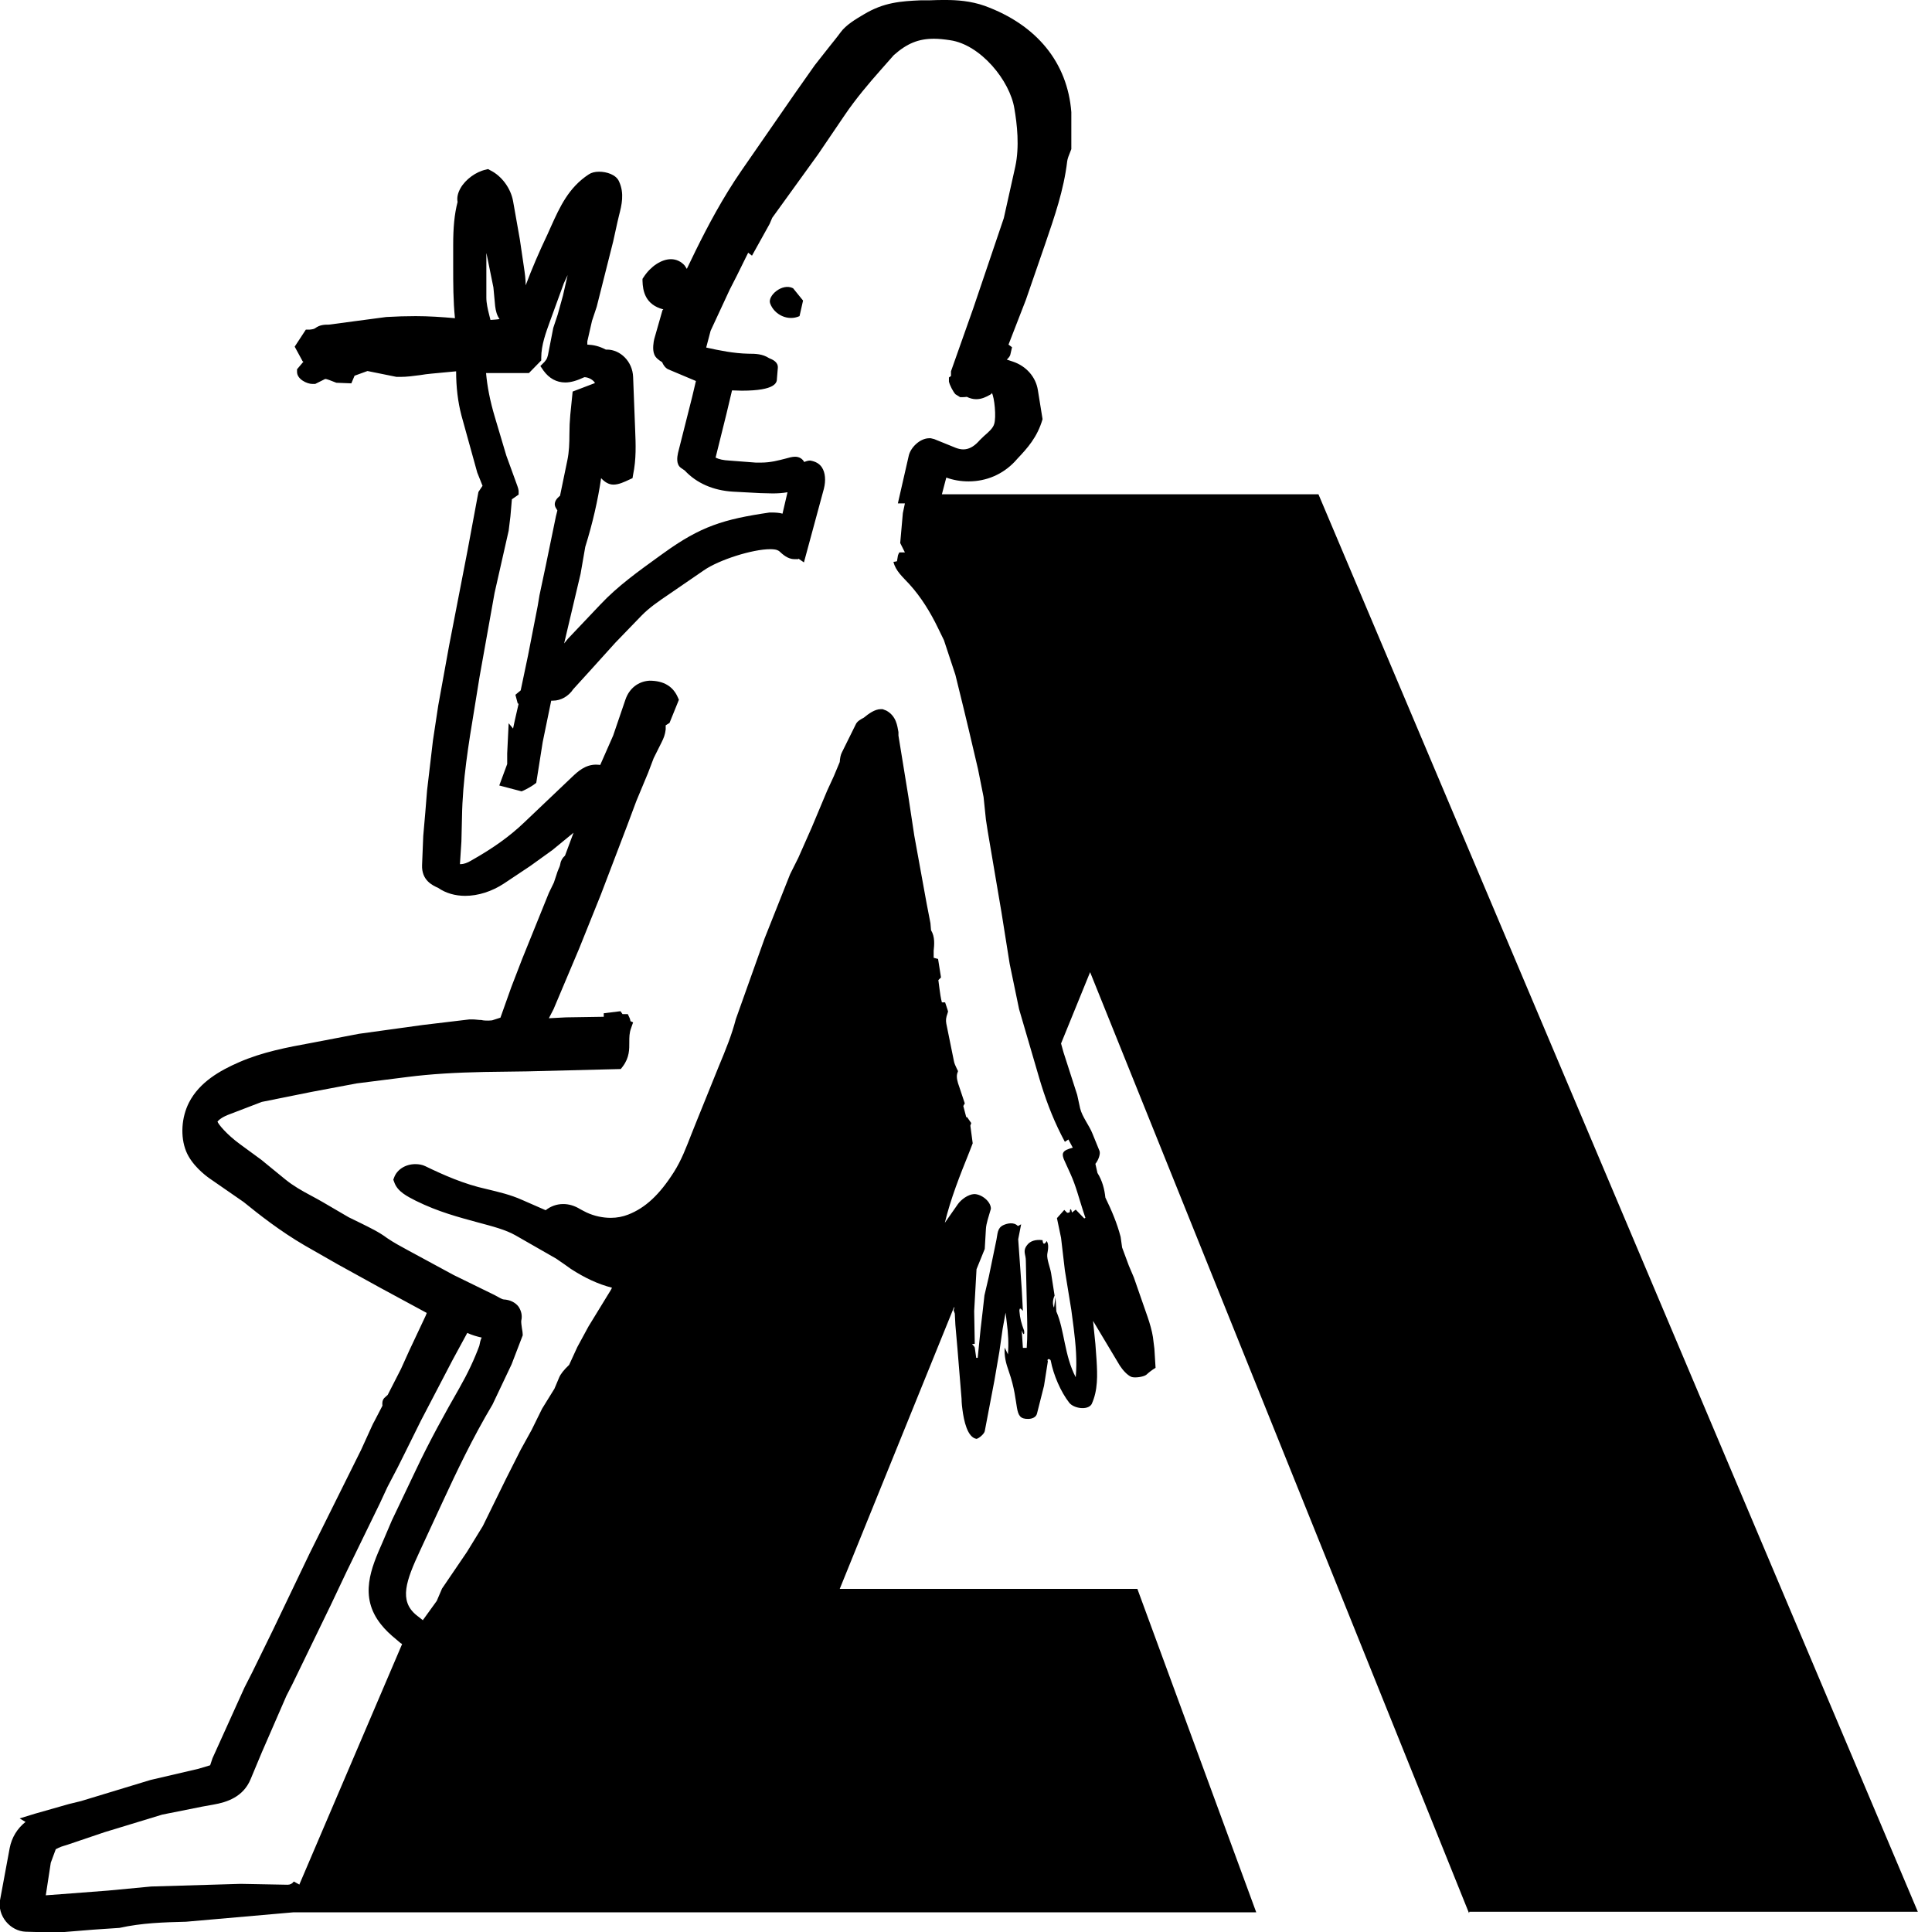
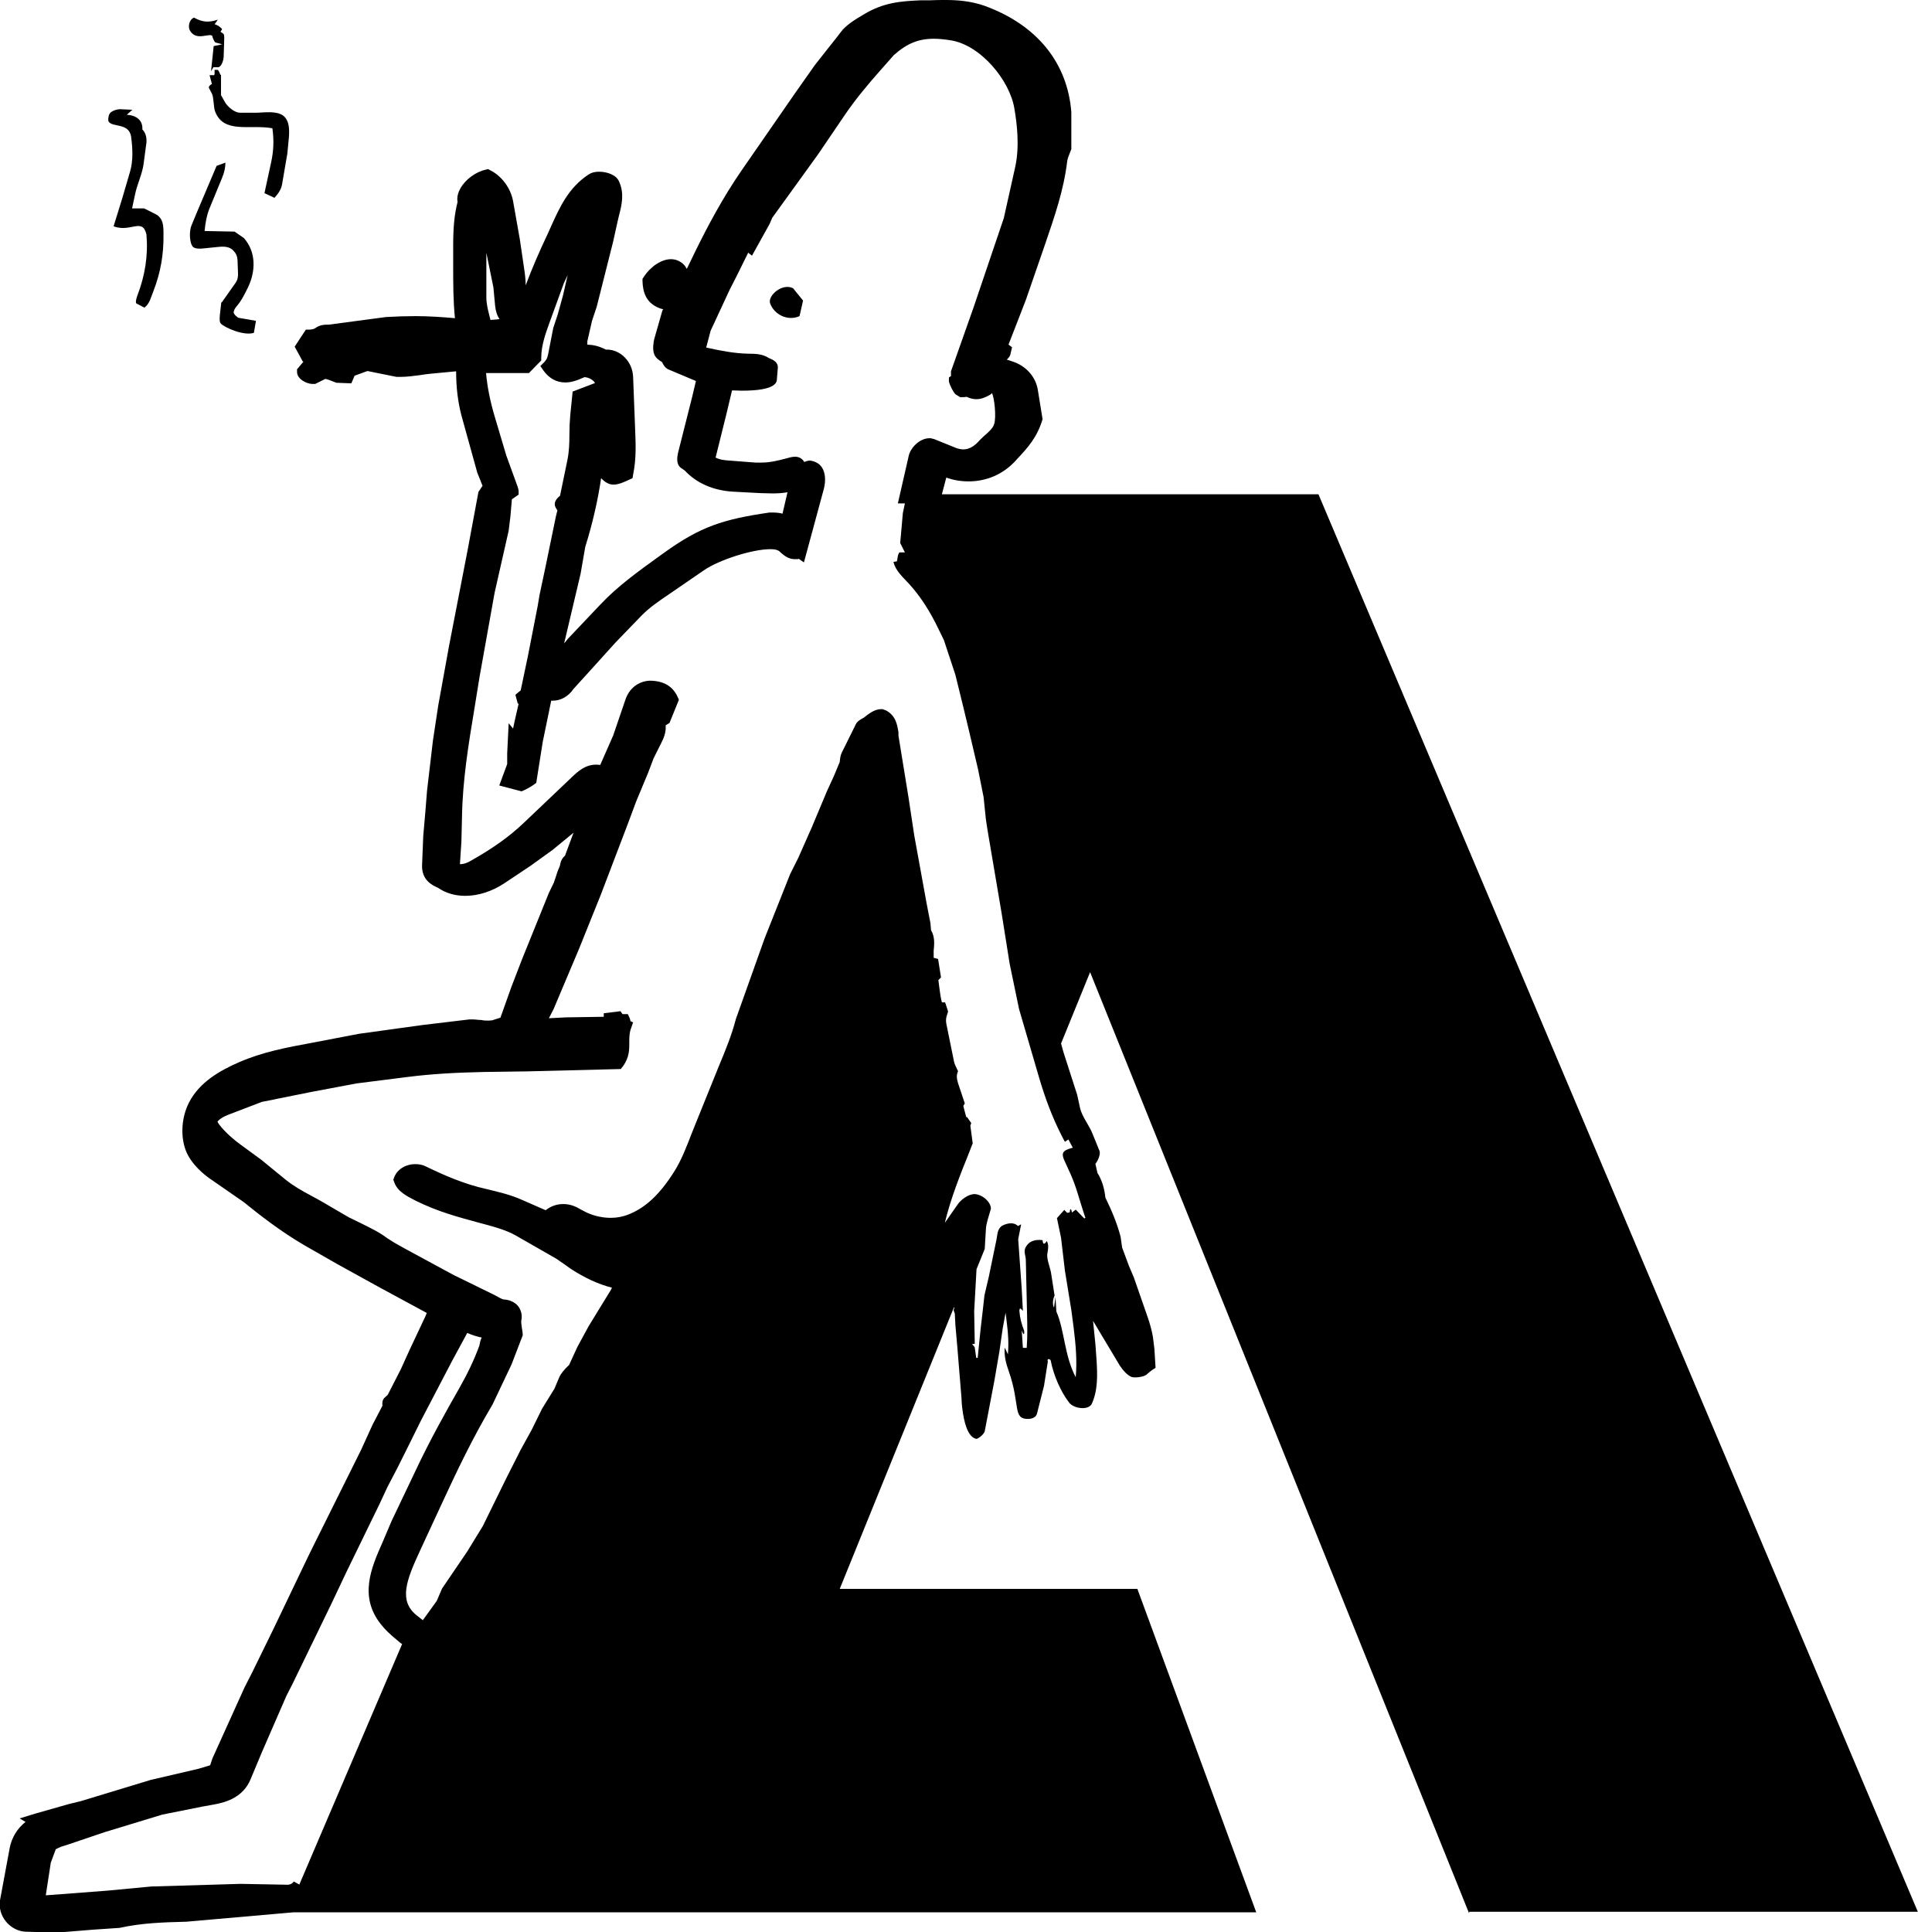
<svg xmlns="http://www.w3.org/2000/svg" id="Layer_1" data-name="Layer 1" viewBox="0 0 65.34 65.82">
  <path d="M50.06,65.13h15.28l-20.42-48.29h-12.83l.15-.57c.25.09.5.13.76.13.61,0,1.16-.24,1.57-.67l.09-.1c.34-.36.68-.73.86-1.35l-.16-.99c-.07-.45-.4-.82-.85-.97l-.21-.07s.09-.07.12-.16l.06-.26-.12-.09.59-1.52.66-1.91c.32-.94.63-1.82.75-2.82.01-.08.05-.19.14-.41v-1.26c-.13-1.68-1.17-2.97-2.95-3.62-.48-.17-.96-.2-1.32-.2-.18,0-.36,0-.54.01h-.31c-.69.03-1.27.07-1.95.48-.27.16-.61.36-.79.61-.07.1-.14.18-.2.26l-.16.2-.52.66-.69.98-1.8,2.6c-.65.94-1.16,1.91-1.57,2.74l-.3.62s-.05-.08-.07-.11c-.12-.14-.29-.22-.47-.22-.32,0-.69.24-.93.61l-.04.06v.07c.01.34.09.81.71.97l-.03.03-.28.98c-.02.08-.07.35,0,.52.04.11.14.19.27.27.03.08.1.19.2.24l.95.4-.13.55-.48,1.9c-.03.14-.07.39.1.51l.13.09c.4.43.97.68,1.64.72l.94.05c.14,0,.28.01.41.01.18,0,.34-.01.51-.04l-.17.73c-.1-.03-.23-.04-.39-.04-.01,0-.03,0-.05,0-1.57.23-2.35.47-3.62,1.39l-.14.1c-.69.5-1.41,1.01-2.01,1.65l-1.1,1.16-.13.16.56-2.37.16-.92c.25-.8.43-1.59.54-2.34.11.12.25.22.42.22h0c.18,0,.37-.09.54-.17l.11-.05.02-.12c.11-.53.09-1.03.07-1.52l-.07-1.81c-.02-.53-.44-.93-.89-.93-.01,0-.02,0-.04,0-.23-.12-.42-.16-.63-.17v-.11s.16-.7.16-.7l.16-.48.56-2.22.15-.68.05-.21c.09-.35.19-.75,0-1.16-.1-.23-.42-.33-.68-.33-.14,0-.26.03-.35.09-.69.45-.99,1.12-1.28,1.76l-.13.29c-.29.61-.53,1.17-.74,1.73,0-.21-.03-.42-.06-.62l-.14-.95-.23-1.3c-.08-.44-.39-.86-.78-1.05l-.07-.04-.08.02c-.33.07-.69.33-.86.63-.09.16-.13.32-.1.47-.11.42-.15.88-.15,1.47,0,.24,0,.48,0,.72,0,.58,0,1.18.06,1.77-.45-.04-.9-.07-1.34-.07-.33,0-.65.01-1,.03l-1.96.26c-.13,0-.3,0-.46.12-.04.03-.1.04-.19.05h-.13s-.38.58-.38.58l.25.46s.02.05.04.05c0,0,0,0,.01,0l-.22.26v.09c0,.25.34.41.52.41h.1s.34-.17.34-.17c.05,0,.18.05.38.13l.51.02.11-.26.44-.16.99.2h.13c.22,0,.44-.03.67-.06.13-.02.25-.04.38-.05l.85-.08c0,.54.06,1.04.18,1.5l.54,1.95.18.45-.14.21-.37,1.99-.63,3.25-.37,2.04-.18,1.19-.2,1.7-.06.75-.07.8-.04.99c-.02.52.35.69.55.78.26.18.58.27.92.27.44,0,.91-.15,1.32-.42l.9-.6.75-.54.61-.5.11-.09-.29.78c-.08.07-.14.16-.16.28-.01.07-.04.13-.07.2-.02.05-.04.1-.06.17l-.09.27-.17.35-.91,2.25-.37.96-.37,1.04-.28.09s-.07.01-.13.01c-.08,0-.16,0-.24-.02-.1,0-.2-.02-.29-.02h-.12s-1.59.19-1.59.19l-2.17.3-1.62.31c-.82.15-1.67.31-2.47.66-.64.28-1.34.67-1.7,1.37-.26.51-.3,1.16-.1,1.66.19.47.65.82.79.92l1.17.81c.53.43,1.24.99,2.08,1.48l1.12.64,1.45.8,1.59.86-.04.1-.56,1.19-.28.62-.45.88-.12.11c-.07.08-.07.18-.06.26l-.27.52c-.04.07-.06.11-.1.2l-.36.79-1.75,3.52-1.25,2.61-.71,1.45-.26.51-1.09,2.41-.08.24-.4.12-1.63.38-2.37.72-.41.1-1.16.33-.52.16.2.12c-.28.22-.47.53-.54.89l-.33,1.78c-.04.25.03.51.2.72.17.21.42.34.67.35l1.08.03,1.23-.1.89-.06c.77-.17,1.5-.19,2.27-.21l3.65-.32h32.81l-4.05-11.02h-10.14l3.89-9.59h.02s-.03.08-.03.1l.04.11.02.39.07.8.07.86.07.85s0,.16.03.37c.05.39.17.95.48,1,.09-.02.26-.17.28-.26l.33-1.73.17-.99.11-.77.1-.55.04.33c.05.38.07.72.04,1.09l-.11-.23c-.02.29.04.53.14.81.4,1.14.12,1.63.66,1.62.14,0,.27-.06.3-.18l.24-.95.13-.83c-.05-.11.09-.09.1-.02.09.48.34,1.06.63,1.43.15.19.62.27.76.05.22-.47.2-1,.17-1.5l-.04-.55-.08-.79.91,1.52c.09.14.25.33.4.39.12.04.4,0,.5-.07.1-.09.2-.17.32-.24l-.04-.65-.05-.4c-.03-.2-.11-.48-.18-.68l-.47-1.35-.17-.4-.23-.62-.05-.36c-.12-.46-.3-.89-.52-1.34-.03-.28-.1-.57-.27-.84l-.07-.31c.1-.12.18-.34.14-.44l-.24-.59c-.11-.28-.35-.57-.42-.86l-.1-.46-.47-1.46-.08-.29.99-2.43,12.91,32.06ZM16.66,10.7c-.04-.16-.09-.37-.09-.56v-1.53s.24,1.18.24,1.18l.06.64c.02.16.06.32.15.44-.11.02-.21.02-.31.03h0s-.05-.2-.05-.2ZM10.21,64.21l-.2-.11c-.05.07-.12.11-.21.11l-1.6-.03-3.05.09-1.48.14-1.57.12-.54.04.17-1.11.17-.46s.17-.09.26-.11l.13-.04,1.27-.43,1.97-.6,1.35-.27.39-.07c.46-.08,1.02-.26,1.27-.87l.38-.91.84-1.93.2-.39,1.31-2.7.54-1.14,1.13-2.32.26-.56.35-.67.25-.5.54-1.09,1.07-2.05.51-.94c.17.08.33.12.45.15.01,0,.03,0,.04.01-.04.08-.06.17-.08.28-.17.46-.39.93-.68,1.44-.47.82-1.01,1.79-1.49,2.81l-.81,1.7-.32.75c-.38.86-.81,1.84-.05,2.79.14.18.32.35.53.52h0s.14.12.14.12c0,0,.01,0,.02.01l.03.02-3.5,8.19ZM36.4,38.82l.15.28c-.18.05-.29.09-.33.18-.03.07.01.19.05.27l.2.44c.19.42.29.83.43,1.26l.08.24-.04.02-.29-.3-.13.1c-.02-.14-.07-.16-.07-.02-.02.02-.08.04-.1.02l-.09-.09-.25.28.14.67.13,1.11.22,1.35.08.61c.07.57.12,1.11.07,1.68-.39-.74-.38-1.6-.66-2.24l-.03-.49-.05.36c-.06-.12-.04-.29.02-.41l-.12-.77c-.03-.18-.15-.47-.13-.64.03-.18.06-.33-.02-.45-.08.14-.13.11-.14-.03-.24-.03-.42.03-.52.16-.17.21-.05.32-.05.53l.04,1.77c.01.41.02.81-.01,1.21h-.13s-.04-.6-.04-.6c.07.21.1.13.08.01-.09-.24-.14-.41-.16-.68.01-.08.02-.11.12.01l-.04-.75-.12-1.69.1-.51-.11.06c-.14-.15-.37-.09-.5-.03-.21.1-.19.31-.23.49l-.26,1.26-.15.64-.06.54-.07.6-.1.99h-.05s-.05-.35-.05-.35c0-.02-.07-.1-.09-.11-.02-.01.06-.01.09-.02l-.02-1.11.08-1.43.28-.69.04-.68c.01-.19.09-.41.17-.69,0-.25-.32-.5-.57-.5h0c-.21.01-.45.19-.56.35l-.44.63c.2-.83.52-1.63.83-2.4l.12-.31-.08-.6.03-.09-.14-.2h-.03l-.1-.38.05-.09-.19-.57c-.06-.16-.1-.32-.07-.44l.03-.09-.04-.08c-.04-.08-.09-.19-.1-.26l-.26-1.28c-.02-.12-.01-.2.04-.34l.02-.07-.02-.07-.08-.24h-.11c-.04-.15-.06-.31-.08-.45l-.04-.31.09-.09-.1-.63-.15-.04s0-.16,0-.24c.02-.2.05-.47-.09-.7l-.02-.24-.13-.67h0s-.42-2.31-.42-2.31l-.2-1.32-.34-2.09v-.12c-.04-.21-.07-.54-.41-.73l-.13-.05h-.06c-.21,0-.42.16-.58.29-.11.06-.23.12-.28.24l-.47.95c-.04.08-.06.18-.07.32l-.2.48-.23.5-.52,1.24-.46,1.04-.28.56-.87,2.19-.98,2.75c-.14.54-.34,1.03-.59,1.63l-.74,1.83-.18.45c-.18.46-.34.89-.6,1.3-.49.77-.97,1.22-1.56,1.45-.18.07-.38.11-.59.11-.27,0-.56-.06-.82-.18h0c-.08-.04-.16-.08-.23-.12-.18-.11-.37-.17-.57-.17-.22,0-.42.07-.6.21l-.8-.35c-.4-.18-.8-.27-1.21-.37-.78-.17-1.49-.49-2.09-.78-.1-.05-.22-.07-.34-.07-.33,0-.62.18-.72.45l-.03.08.03.08c.11.33.45.49.74.64.77.38,1.47.56,2.09.73.52.14.96.25,1.31.45l1.38.79.13.09h0s.16.11.16.11c0,0,0,0,0,0l.21.15h0c.48.31.93.52,1.4.64-.03.07-.07.13-.12.21l-.68,1.11-.38.7-.28.61c-.18.17-.29.31-.34.43l-.16.38-.42.68-.36.73-.37.67-.5.99-.79,1.61-.54.88-.85,1.25-.18.42-.44.61s-.03.03-.03.05l-.23-.18c-.59-.49-.35-1.16.13-2.19l.75-1.62c.5-1.08,1.04-2.22,1.72-3.36l.65-1.37.38-.99c0-.06-.01-.15-.03-.25-.01-.07-.03-.21-.02-.25.04-.17,0-.33-.09-.47-.11-.15-.3-.24-.51-.25-.04,0-.15-.06-.31-.15l-1.39-.68-1.57-.85c-.24-.13-.48-.26-.7-.41-.28-.21-.58-.35-.9-.51l-.41-.2-.89-.52c-.12-.07-.25-.14-.38-.21-.32-.17-.62-.34-.89-.56l-.82-.67-.71-.52c-.47-.34-.76-.7-.78-.78.05-.06.16-.16.44-.26l1.07-.41,1.69-.34,1.54-.29,1.74-.22c.79-.1,1.62-.15,2.61-.17l1.46-.02,3.19-.08.07-.09c.23-.31.22-.59.22-.83,0-.16,0-.31.06-.47l.07-.2-.09-.04s-.01-.07-.03-.11l-.06-.13h-.18s-.07-.1-.07-.1l-.57.07v.12s-1.29.02-1.29.02l-.58.03.16-.31.87-2.06.74-1.84.9-2.36.31-.83.4-.96.19-.5.27-.54c.07-.14.12-.26.14-.44v-.14s.13-.08.13-.08l.32-.79-.04-.09c-.16-.36-.47-.56-.96-.56h0c-.38.02-.69.26-.82.64l-.42,1.23-.44,1s-.1-.01-.14-.01c-.37,0-.62.23-.82.42l-1.62,1.54c-.5.48-1.06.88-1.82,1.31-.13.08-.26.12-.35.12-.01,0-.02,0-.03,0l.05-.77.02-.83c.02-1.26.22-2.47.43-3.74l.17-1.05.51-2.85.48-2.12.06-.49.05-.58.23-.16v-.13c-.01-.09-.05-.18-.14-.43l-.28-.77-.39-1.31c-.17-.57-.26-1.05-.3-1.5h.43s1.03,0,1.03,0l.42-.43v-.09c0-.44.16-.86.3-1.25l.47-1.29.13-.28-.16.7-.18.65-.15.45-.16.82c-.03.17-.05.24-.14.34l-.14.14.11.16c.19.26.44.4.74.4.19,0,.39-.06.65-.18.16,0,.33.12.36.2l-.76.29-.08.79c-.02.22-.03.44-.03.66,0,.31-.01.6-.07.89l-.25,1.21c-.1.08-.24.22-.15.4l.06.1-.05.2-.35,1.7-.21.99-.06.36-.33,1.69-.25,1.19-.18.15.08.3h.03s-.13.57-.13.57l-.06.28-.15-.18-.05,1.03v.36s-.27.73-.27.73l.76.2.07-.03c.09-.04.27-.14.35-.2l.08-.06.22-1.39.29-1.41s.04,0,.06,0c.27,0,.53-.15.69-.39l.6-.66.84-.93.88-.91c.27-.28.61-.51.95-.74l1.18-.81c.52-.36,1.66-.72,2.26-.72.23,0,.28.05.31.07.12.11.29.27.52.27,0,0,.13,0,.13,0v-.02s.19.13.19.13l.68-2.51c.07-.28.05-.55-.07-.73-.08-.12-.21-.2-.4-.23-.06,0-.13.02-.2.05-.06-.11-.17-.18-.31-.18-.1,0-.21.03-.35.07-.2.05-.48.13-.81.13-.06,0-.12,0-.18,0l-.91-.07c-.19-.01-.34-.04-.46-.1l.37-1.49.19-.8c.11,0,.22.01.33.01,1.18,0,1.2-.29,1.2-.41l.03-.36c.02-.21-.18-.29-.3-.34-.22-.14-.44-.15-.71-.15-.49-.01-.98-.11-1.43-.21l.15-.57.65-1.4.25-.49.38-.77.13.1.6-1.08.09-.21,1.56-2.16.91-1.34c.38-.56.83-1.09,1.22-1.53l.45-.51c.45-.4.84-.56,1.37-.56.17,0,.35.02.55.05,1.04.15,2.04,1.38,2.19,2.33.09.52.18,1.29.03,1.98l-.39,1.75-1.04,3.07-.76,2.15v.16s-.07.05-.07.05v.14c.03.13.14.34.22.43l.16.1h.1s.07,0,.13-.01c.1.05.21.08.32.08.19,0,.34-.08.45-.14.04-.02.09-.05.08-.08.09.15.16.84.08,1.07-.04.14-.19.27-.34.4-.07.07-.14.13-.2.2-.16.17-.33.26-.51.26-.08,0-.17-.02-.25-.05l-.74-.3-.12-.03h-.05c-.32,0-.64.32-.7.6l-.37,1.62h.24l-.07.33-.09,1.02.16.32h-.19s-.05.09-.05.12l-.03.18s-.07.02-.12.02c.07.31.32.52.54.76.4.44.72.96.98,1.5l.2.41.39,1.18.28,1.14.18.75.31,1.32.19.95.08.77.06.39.47,2.77.28,1.76.32,1.54.69,2.36c.02.08.05.15.07.23.21.67.46,1.3.8,1.93Z" />
+   <path d="M4.47,4.68c.05.38.07.8-.04,1.17l-.26.89-.3.97c.59.22.98-.31,1.12.28.06.73-.05,1.4-.31,2.08-.02.05-.08.24-.03.27l.27.14c.18-.13.22-.35.31-.57.24-.62.35-1.24.34-1.93,0-.28,0-.55-.28-.69l-.38-.19h-.41s.1-.47.1-.47c.07-.35.24-.68.29-1.03l.1-.75c.01-.18-.03-.33-.14-.44.02-.3-.19-.48-.53-.5l.19-.17-.42-.02c-.09,0-.24.04-.33.12-.06.06-.09.23-.06.3.13.21.7.03.77.53Z" />
+   <path d="M7.54,10.29l-.04.36c-.01.09-.04.31.02.37.13.14.78.43,1.13.32l.07-.41-.58-.1c-.06-.01-.18-.13-.18-.19,0-.05.05-.15.09-.19.18-.21.27-.4.39-.64.27-.55.3-1.21-.13-1.7l-.32-.22-1.02-.02c.03-.29.07-.52.16-.75l.44-1.07c.07-.17.11-.34.11-.51l-.3.11-.67,1.58-.19.46c-.07.17-.07.53.03.69.07.12.31.09.41.08l.5-.05c.21-.02.39,0,.51.15.14.15.12.29.13.51,0,.19.05.39-.07.56l-.48.68Z" />
+   <path d="M7.51,2.55s-.06-.17-.1-.17h-.1c0,.08.01.18-.02.18h-.15s.08.3.08.3c-.06.03-.12.09-.1.14l.1.19c.07.15.05.46.11.61.29.77,1.2.43,1.95.57.06.42.04.77-.04,1.15l-.23,1.06.34.16c.12-.13.23-.28.26-.46l.18-1.05.05-.52c.02-.25.04-.62-.22-.79-.23-.14-.59-.09-.85-.08h-.58c-.19.01-.43-.2-.52-.35l-.14-.25v-.69Z" />
+   <path d="M7.23,1.24c.03.07.07.2.12.21l.22.06-.29.06-.09.86.08-.14s.09,0,.16,0c.1,0,.18-.2.19-.35l.02-.64c0-.05,0-.13-.03-.15l-.1-.07s.07-.08.05-.1c-.02-.02-.1-.09-.12-.1l-.13-.06s.04-.04.05-.06l.06-.09c-.32.11-.54.08-.81-.07-.17.07-.21.31-.14.44.23.4.71.03.78.21Z" />
  <path d="M26.24,10.34c.14.38.6.61,1,.43l.12-.53-.34-.42c-.37-.19-.88.26-.78.52Z" />
</svg>
